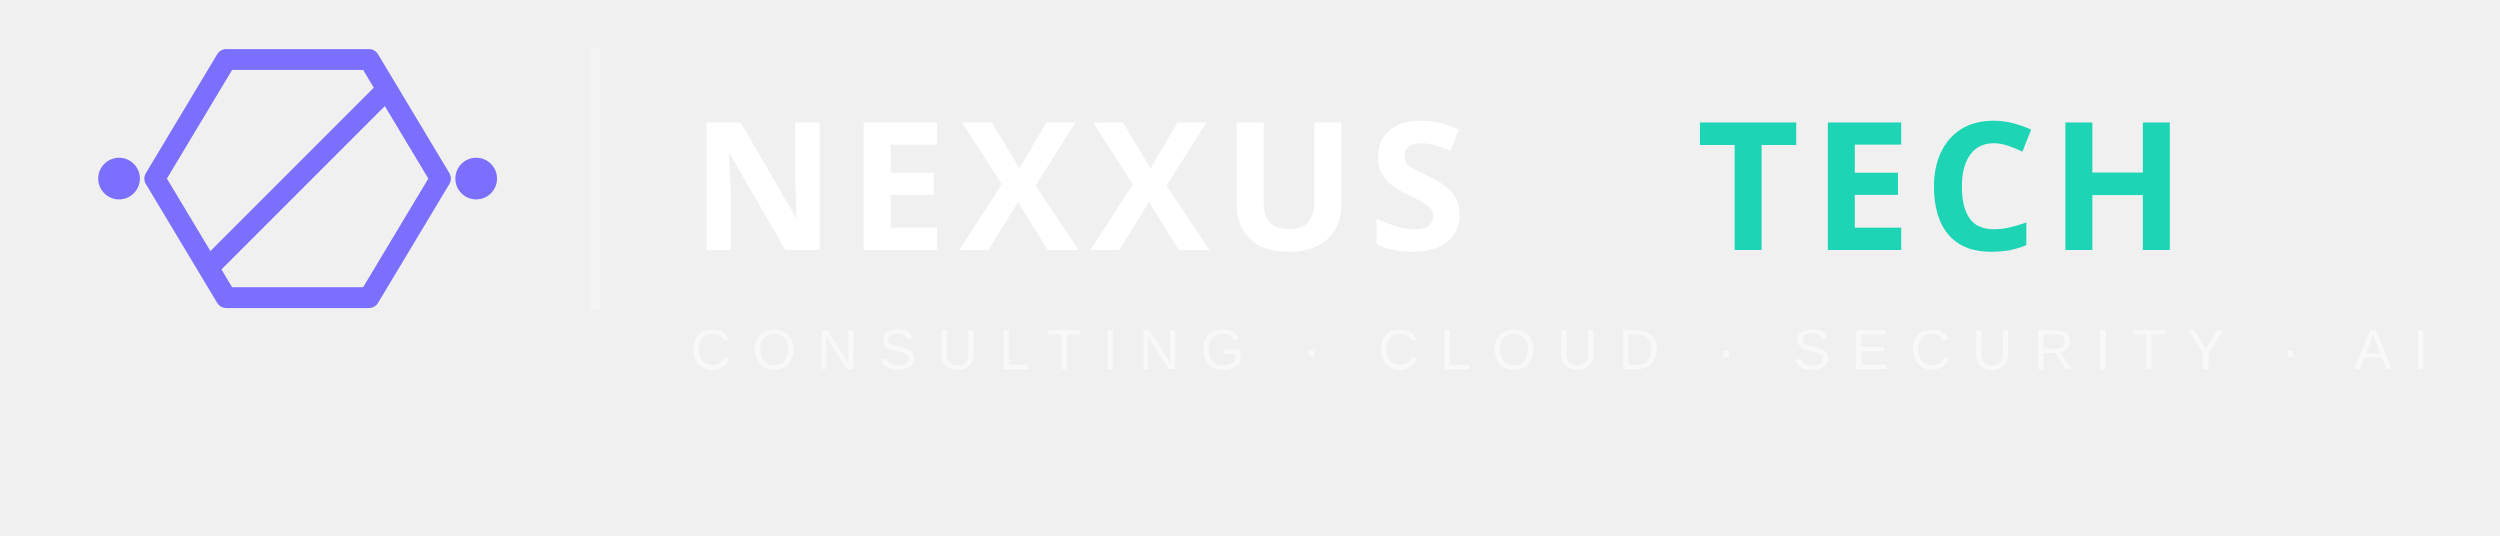
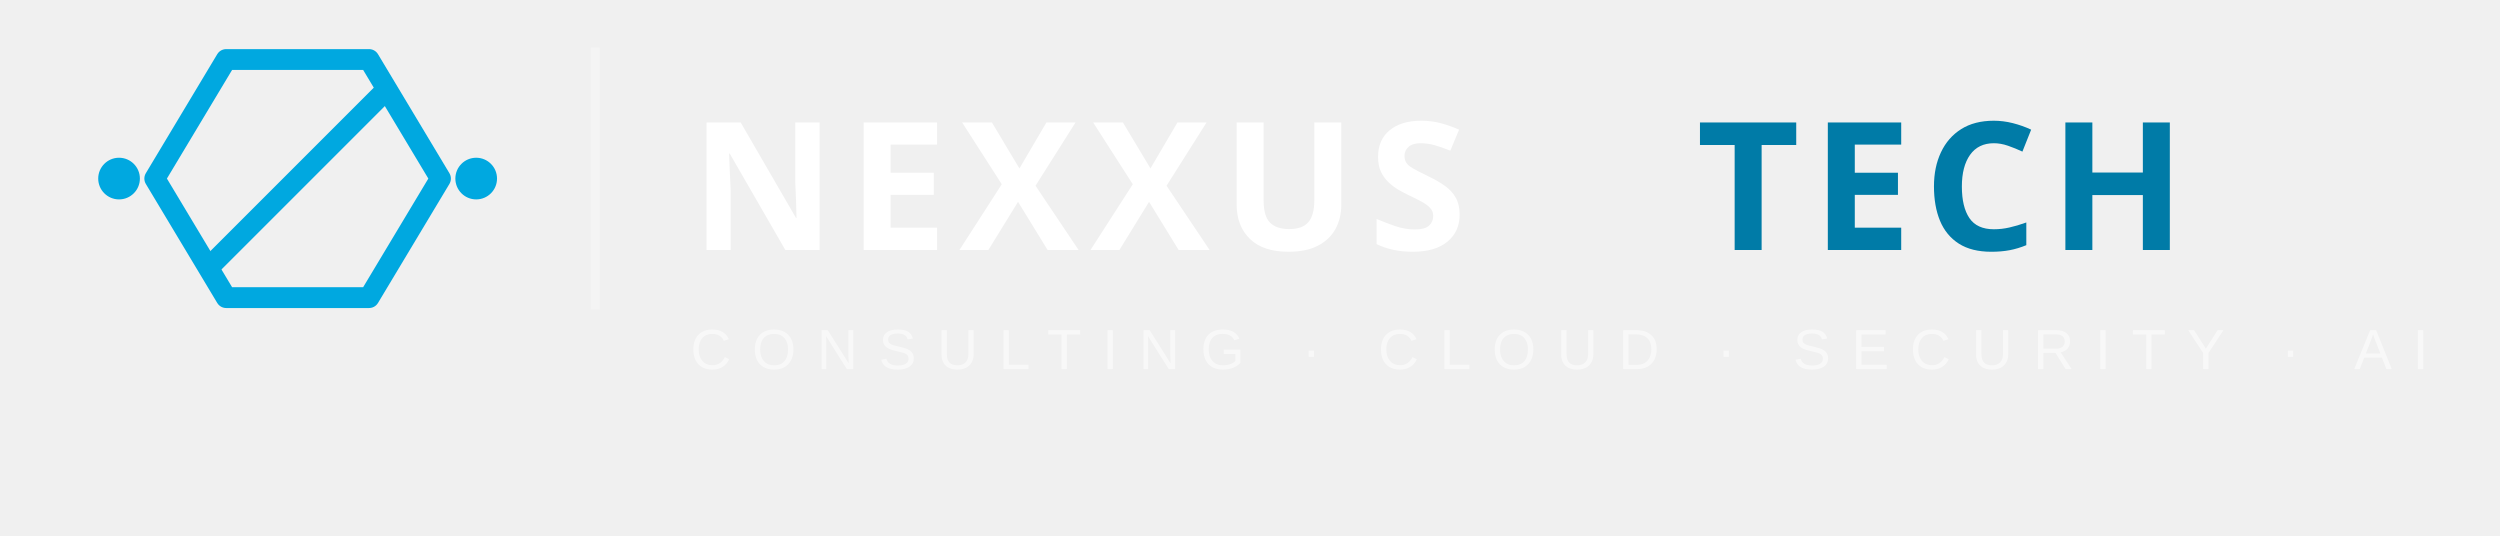
<svg xmlns="http://www.w3.org/2000/svg" viewBox="0 0 420 90" fill="none">
-   <polygon points="38,10 62,10 74,30 62,50 38,50 26,30" stroke="#7B6FFF" stroke-width="3.5" fill="none" stroke-linejoin="round" />
-   <line x1="36" y1="44" x2="64" y2="16" stroke="#7B6FFF" stroke-width="3.5" stroke-linecap="round" />
-   <circle cx="20" cy="30" r="3.5" fill="#7B6FFF" />
-   <circle cx="80" cy="30" r="3.5" fill="#7B6FFF" />
+   <polygon points="38,10 62,10 74,30 62,50 38,50 26,30" stroke="#00A8E0" stroke-width="3.5" fill="none" stroke-linejoin="round" />
+   <line x1="36" y1="44" x2="64" y2="16" stroke="#00A8E0" stroke-width="3.5" stroke-linecap="round" />
+   <circle cx="20" cy="30" r="3.5" fill="#00A8E0" />
+   <circle cx="80" cy="30" r="3.5" fill="#00A8E0" />
  <line x1="100" y1="8" x2="100" y2="52" stroke="rgba(255,255,255,0.3)" stroke-width="1.5" />
  <text x="116" y="42" font-family="'Montserrat','Arial Black',sans-serif" font-weight="800" font-size="30" fill="#FFFFFF" letter-spacing="2">NEXXUS</text>
-   <text x="285" y="42" font-family="'Montserrat','Arial Black',sans-serif" font-weight="800" font-size="30" fill="#1DD4B4" letter-spacing="2">TECH</text>
+   <text x="285" y="42" font-family="'Montserrat','Arial Black',sans-serif" font-weight="800" font-size="30" fill="#007BA7" letter-spacing="2">TECH</text>
  <text x="116" y="62" font-family="'Montserrat','Arial',sans-serif" font-weight="500" font-size="9.5" fill="rgba(255,255,255,0.55)" letter-spacing="3.5">CONSULTING · CLOUD · SECURITY · AI</text>
</svg>
